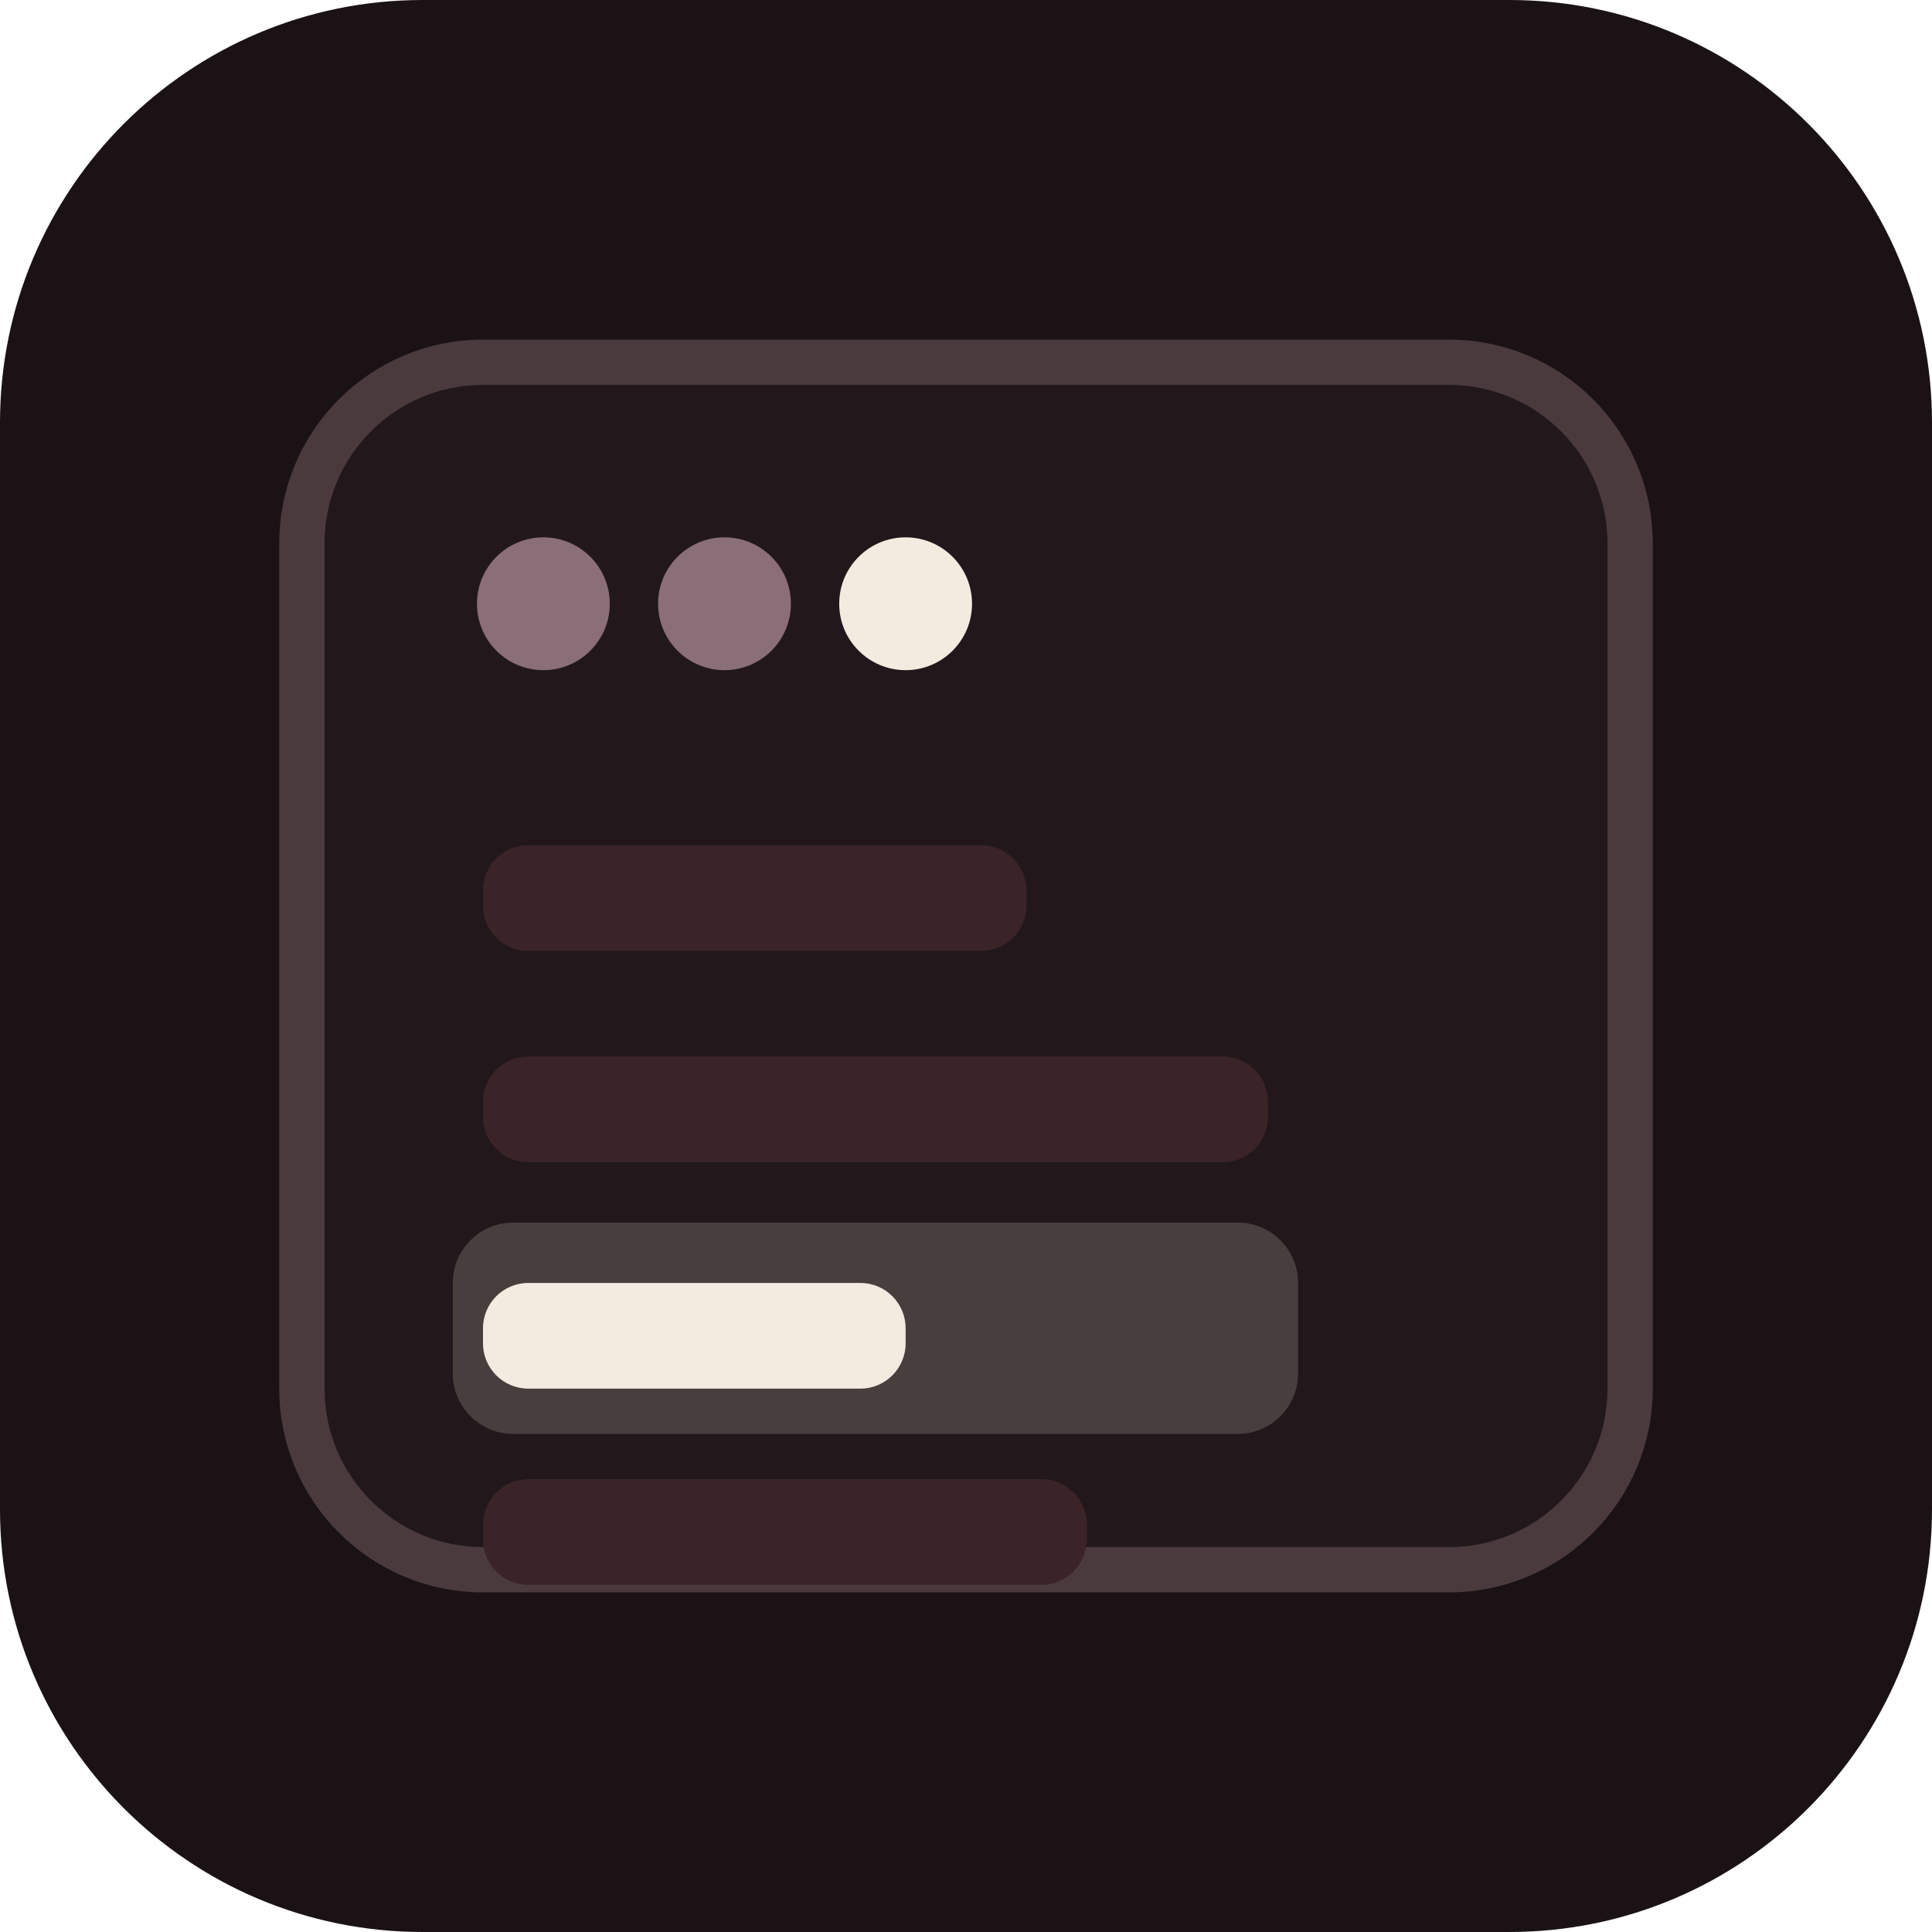
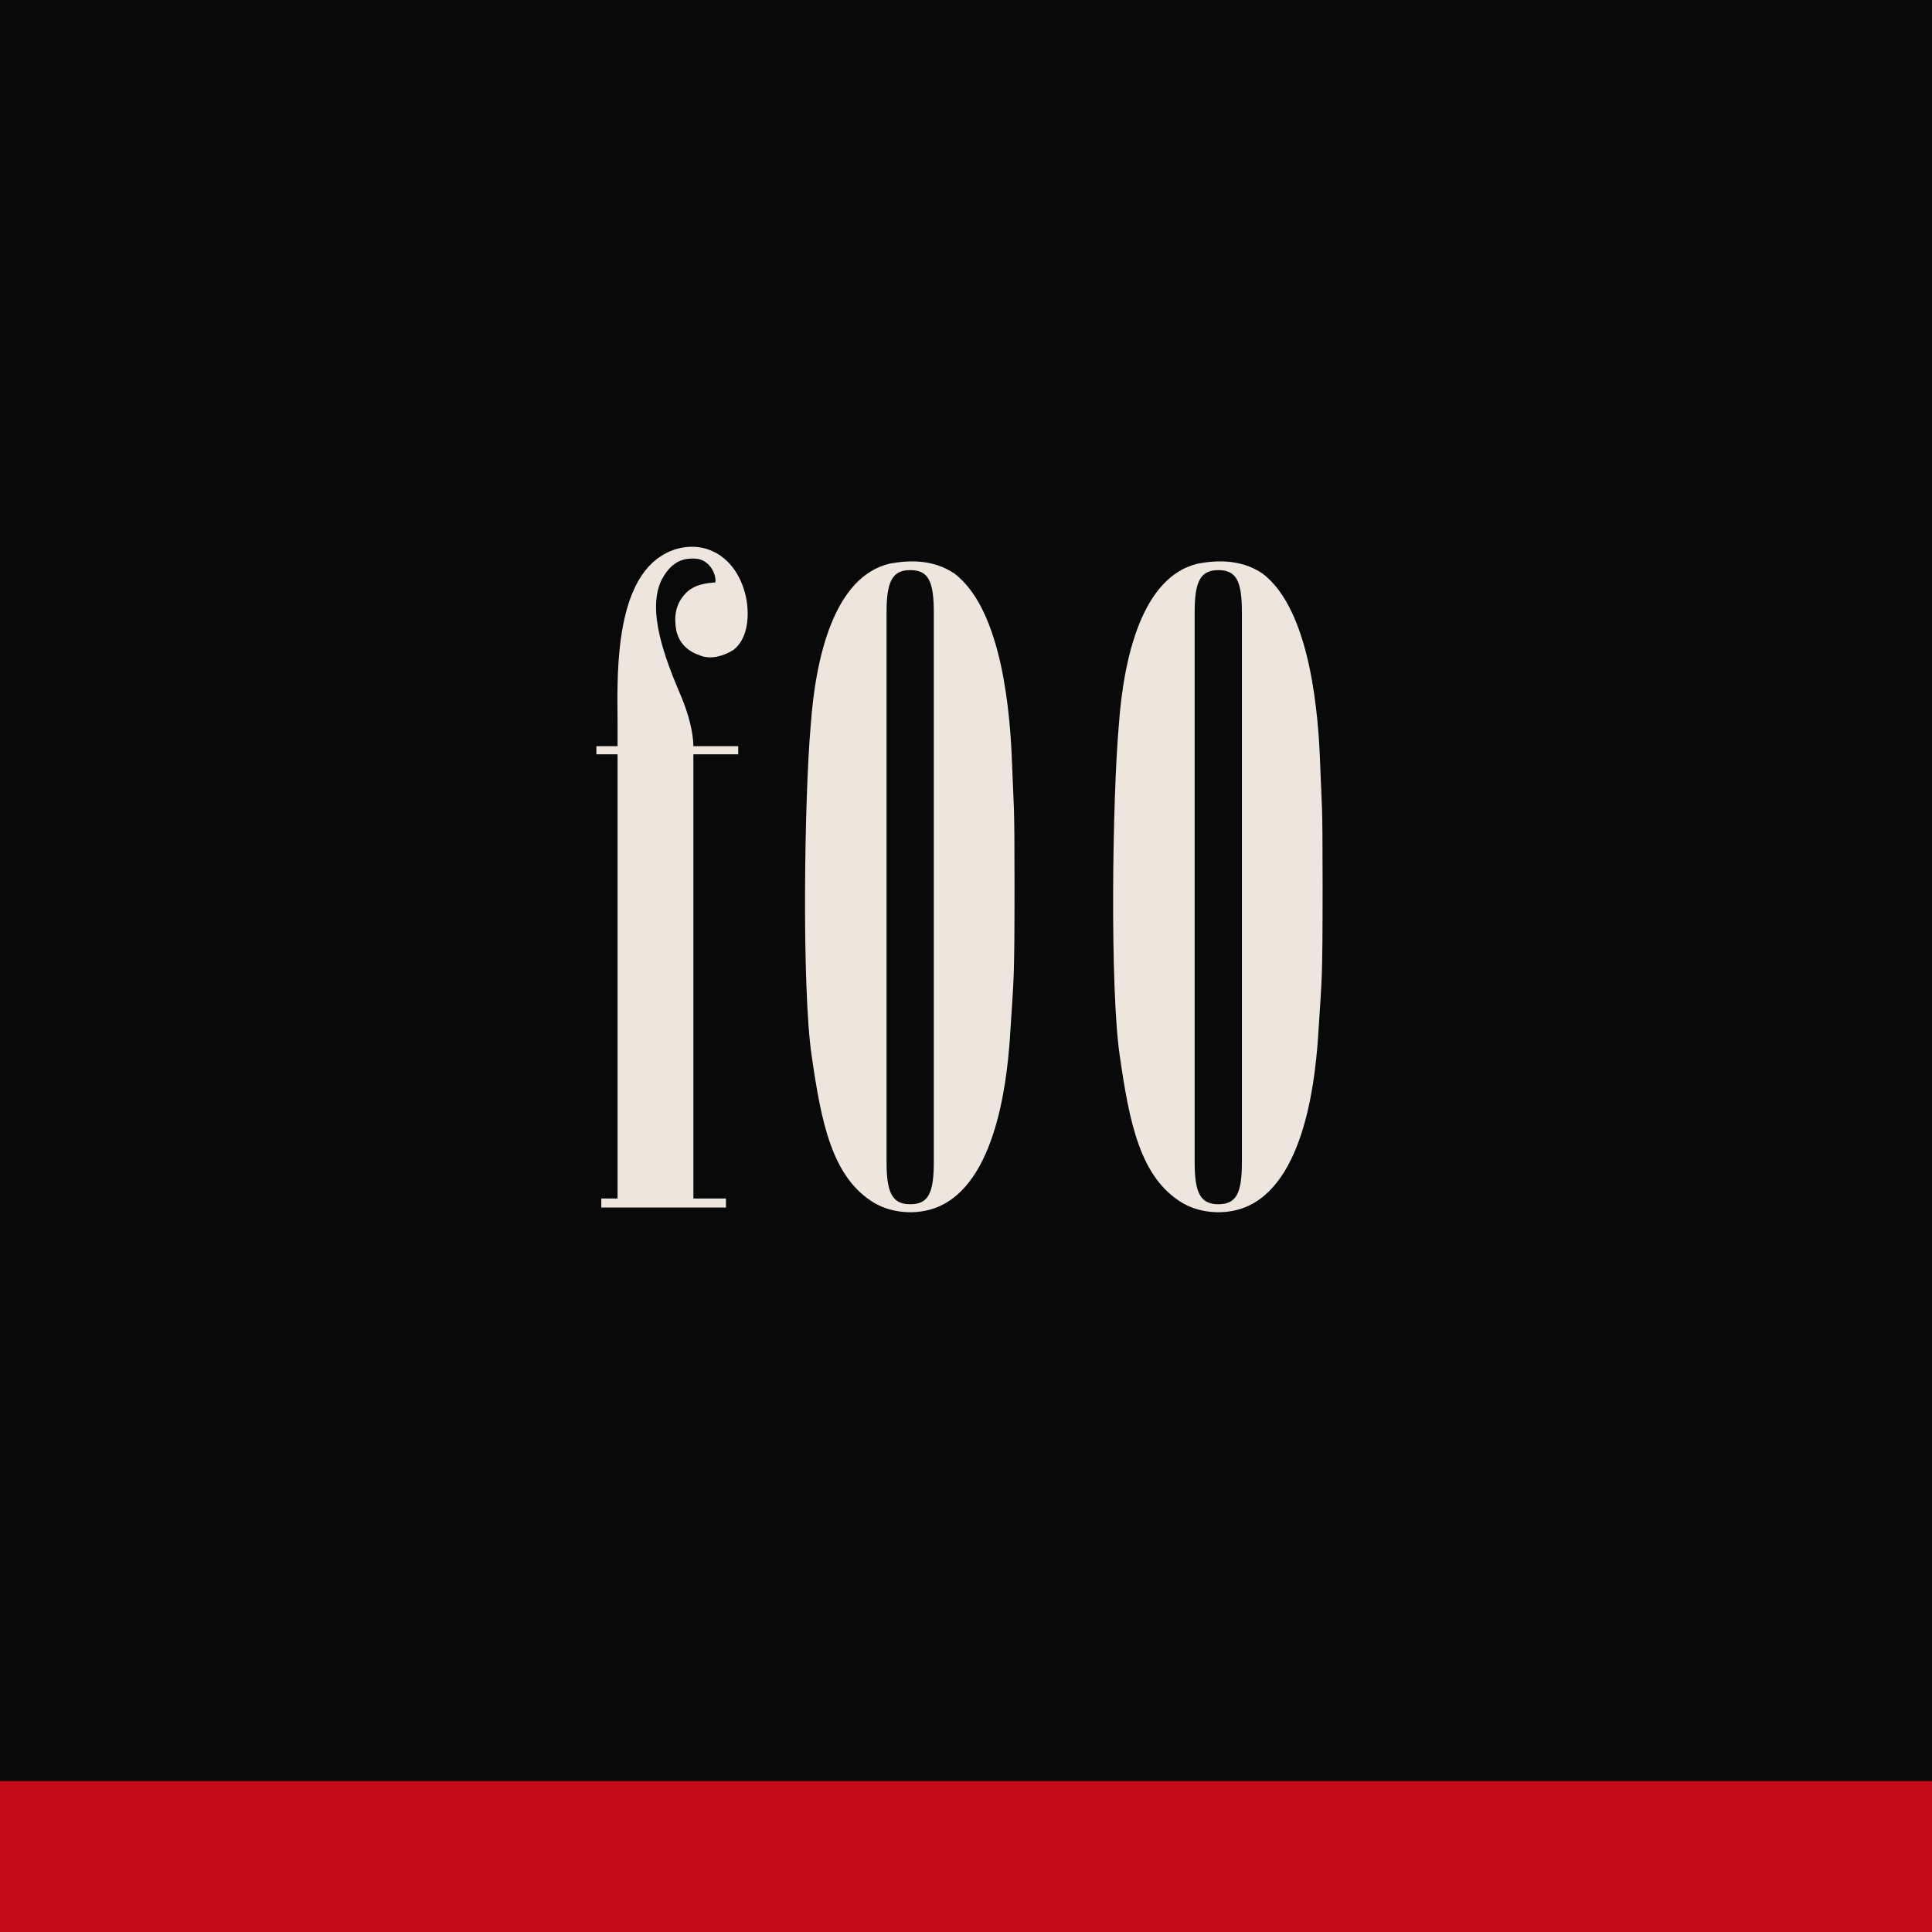
- <svg xmlns="http://www.w3.org/2000/svg" viewBox="0 0 64 64" role="img" aria-label="f00tils">
-   <rect width="64" height="64" rx="14" fill="#1A1214" />
-   <rect x="10" y="12" width="44" height="40" rx="6" fill="#22181B" stroke="#4A3A3E" stroke-width="1.5" />
-   <circle cx="18" cy="20" r="2.2" fill="#8A6E78" />
-   <circle cx="24" cy="20" r="2.2" fill="#8A6E78" />
-   <circle cx="30" cy="20" r="2.2" fill="#F4EBE0" />
-   <rect x="16" y="28" width="18" height="3.5" rx="1.5" fill="#3A2428" />
-   <rect x="16" y="35" width="26" height="3.5" rx="1.5" fill="#3A2428" />
-   <rect x="15" y="40.5" width="28" height="7" rx="2" fill="#F4EBE0" opacity="0.18" />
-   <rect x="16" y="42.5" width="14" height="3.5" rx="1.5" fill="#F4EBE0" />
-   <rect x="16" y="49" width="20" height="3.5" rx="1.5" fill="#3A2428" />
+ <svg xmlns="http://www.w3.org/2000/svg" viewBox="0 0 64 64">
+   <rect width="64" height="64" fill="#090909" />
+   <rect y="59" width="64" height="5" fill="#C50A1B" />
+   <path d="M23.698 19.291C23.428 19.318 22.996 19.345 22.699 19.669C22.375 20.02 22.321 20.425 22.402 20.884C22.51 21.343 22.807 21.586 23.212 21.721C23.563 21.856 23.995 21.721 24.292 21.532C24.751 21.181 24.805 20.506 24.751 20.02C24.67 19.345 24.319 18.589 23.617 18.265C23.05 17.995 22.375 18.103 21.889 18.427C20.296 19.453 20.458 22.666 20.458 23.962V24.718H19.756V24.988H20.458V39.703H19.918V40.0H24.049V39.703H22.969V24.988H24.454V24.718H22.969C22.969 24.286 22.807 23.638 22.564 23.071C21.997 21.748 21.43 20.209 21.916 19.21C22.159 18.751 22.456 18.535 22.834 18.508C23.158 18.481 23.293 18.562 23.401 18.643C23.617 18.805 23.725 19.102 23.698 19.291Z" fill="#EDE6DE" />
+   <path d="M29.476 18.67C27.64 19.102 27.019 21.748 26.857 24.016C26.641 26.473 26.56 32.71 26.884 34.951C27.208 37.192 27.559 39.028 28.99 39.865C29.611 40.216 30.502 40.27 31.204 39.919C33.094 38.974 33.391 35.491 33.472 34.114C33.58 32.386 33.607 32.602 33.607 29.281C33.607 26.365 33.58 26.824 33.526 25.312C33.472 23.773 33.229 20.209 31.609 18.994C30.88 18.508 30.07 18.562 29.476 18.67ZM29.368 38.488V20.29C29.368 19.264 29.557 18.886 30.151 18.886C30.745 18.886 30.934 19.237 30.934 20.29V38.488C30.934 39.541 30.745 39.892 30.151 39.892C29.557 39.892 29.368 39.514 29.368 38.488Z" fill="#EDE6DE" />
+   <path d="M39.682 18.67C37.846 19.102 37.225 21.748 37.063 24.016C36.847 26.473 36.766 32.71 37.09 34.951C37.414 37.192 37.765 39.028 39.196 39.865C39.817 40.216 40.708 40.27 41.41 39.919C43.3 38.974 43.597 35.491 43.678 34.114C43.786 32.386 43.813 32.602 43.813 29.281C43.813 26.365 43.786 26.824 43.732 25.312C43.678 23.773 43.435 20.209 41.815 18.994C41.086 18.508 40.276 18.562 39.682 18.67ZM39.574 38.488V20.29C39.574 19.264 39.763 18.886 40.357 18.886C40.951 18.886 41.14 19.237 41.14 20.29V38.488C41.14 39.541 40.951 39.892 40.357 39.892C39.763 39.892 39.574 39.514 39.574 38.488Z" fill="#EDE6DE" />
</svg>
